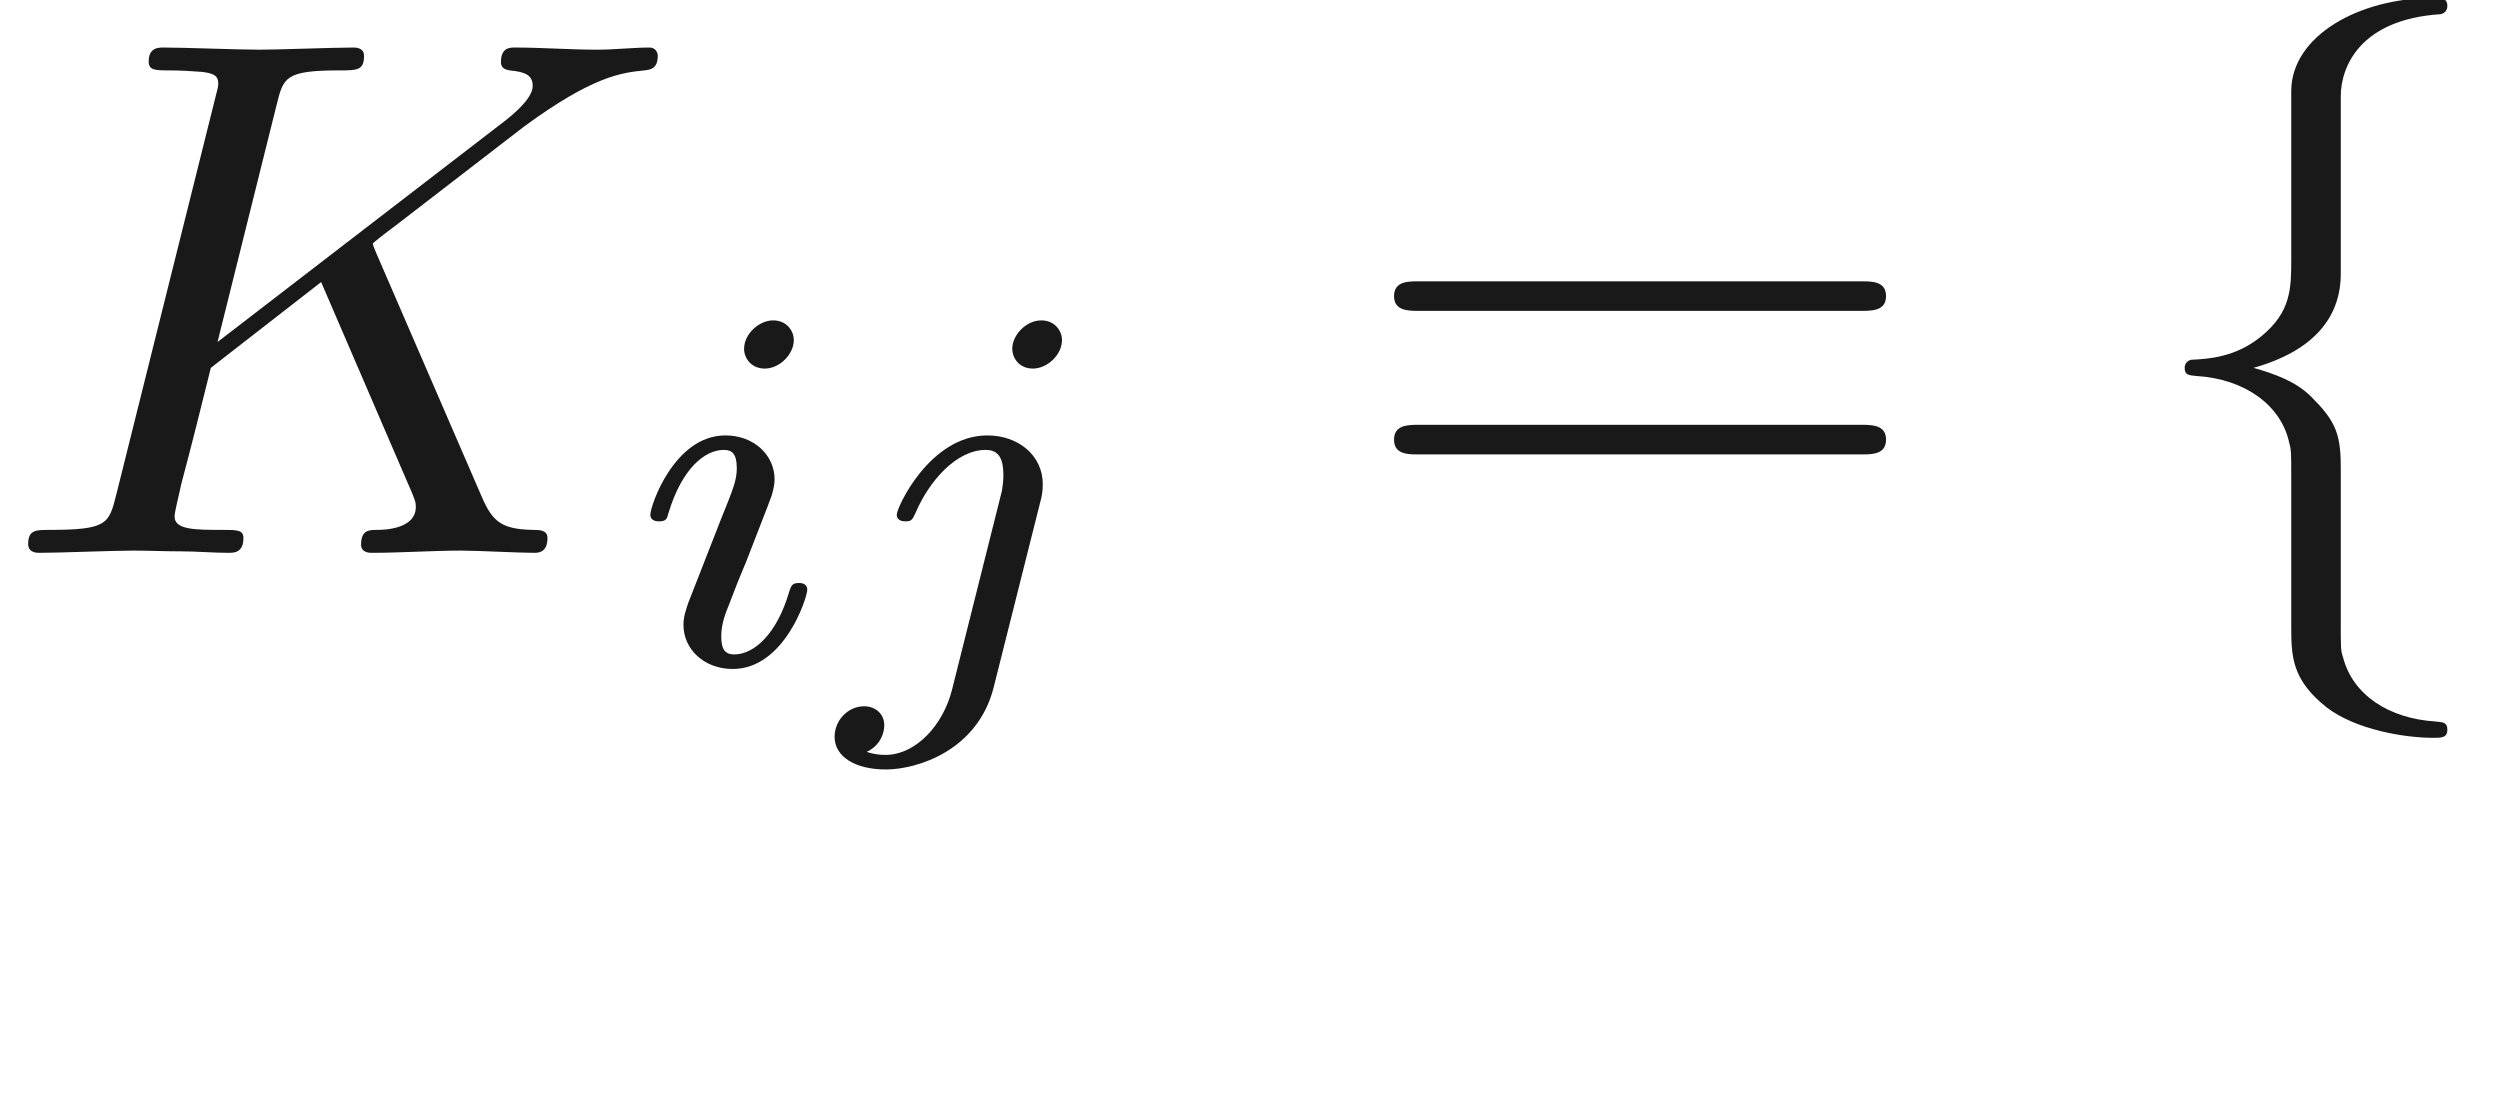
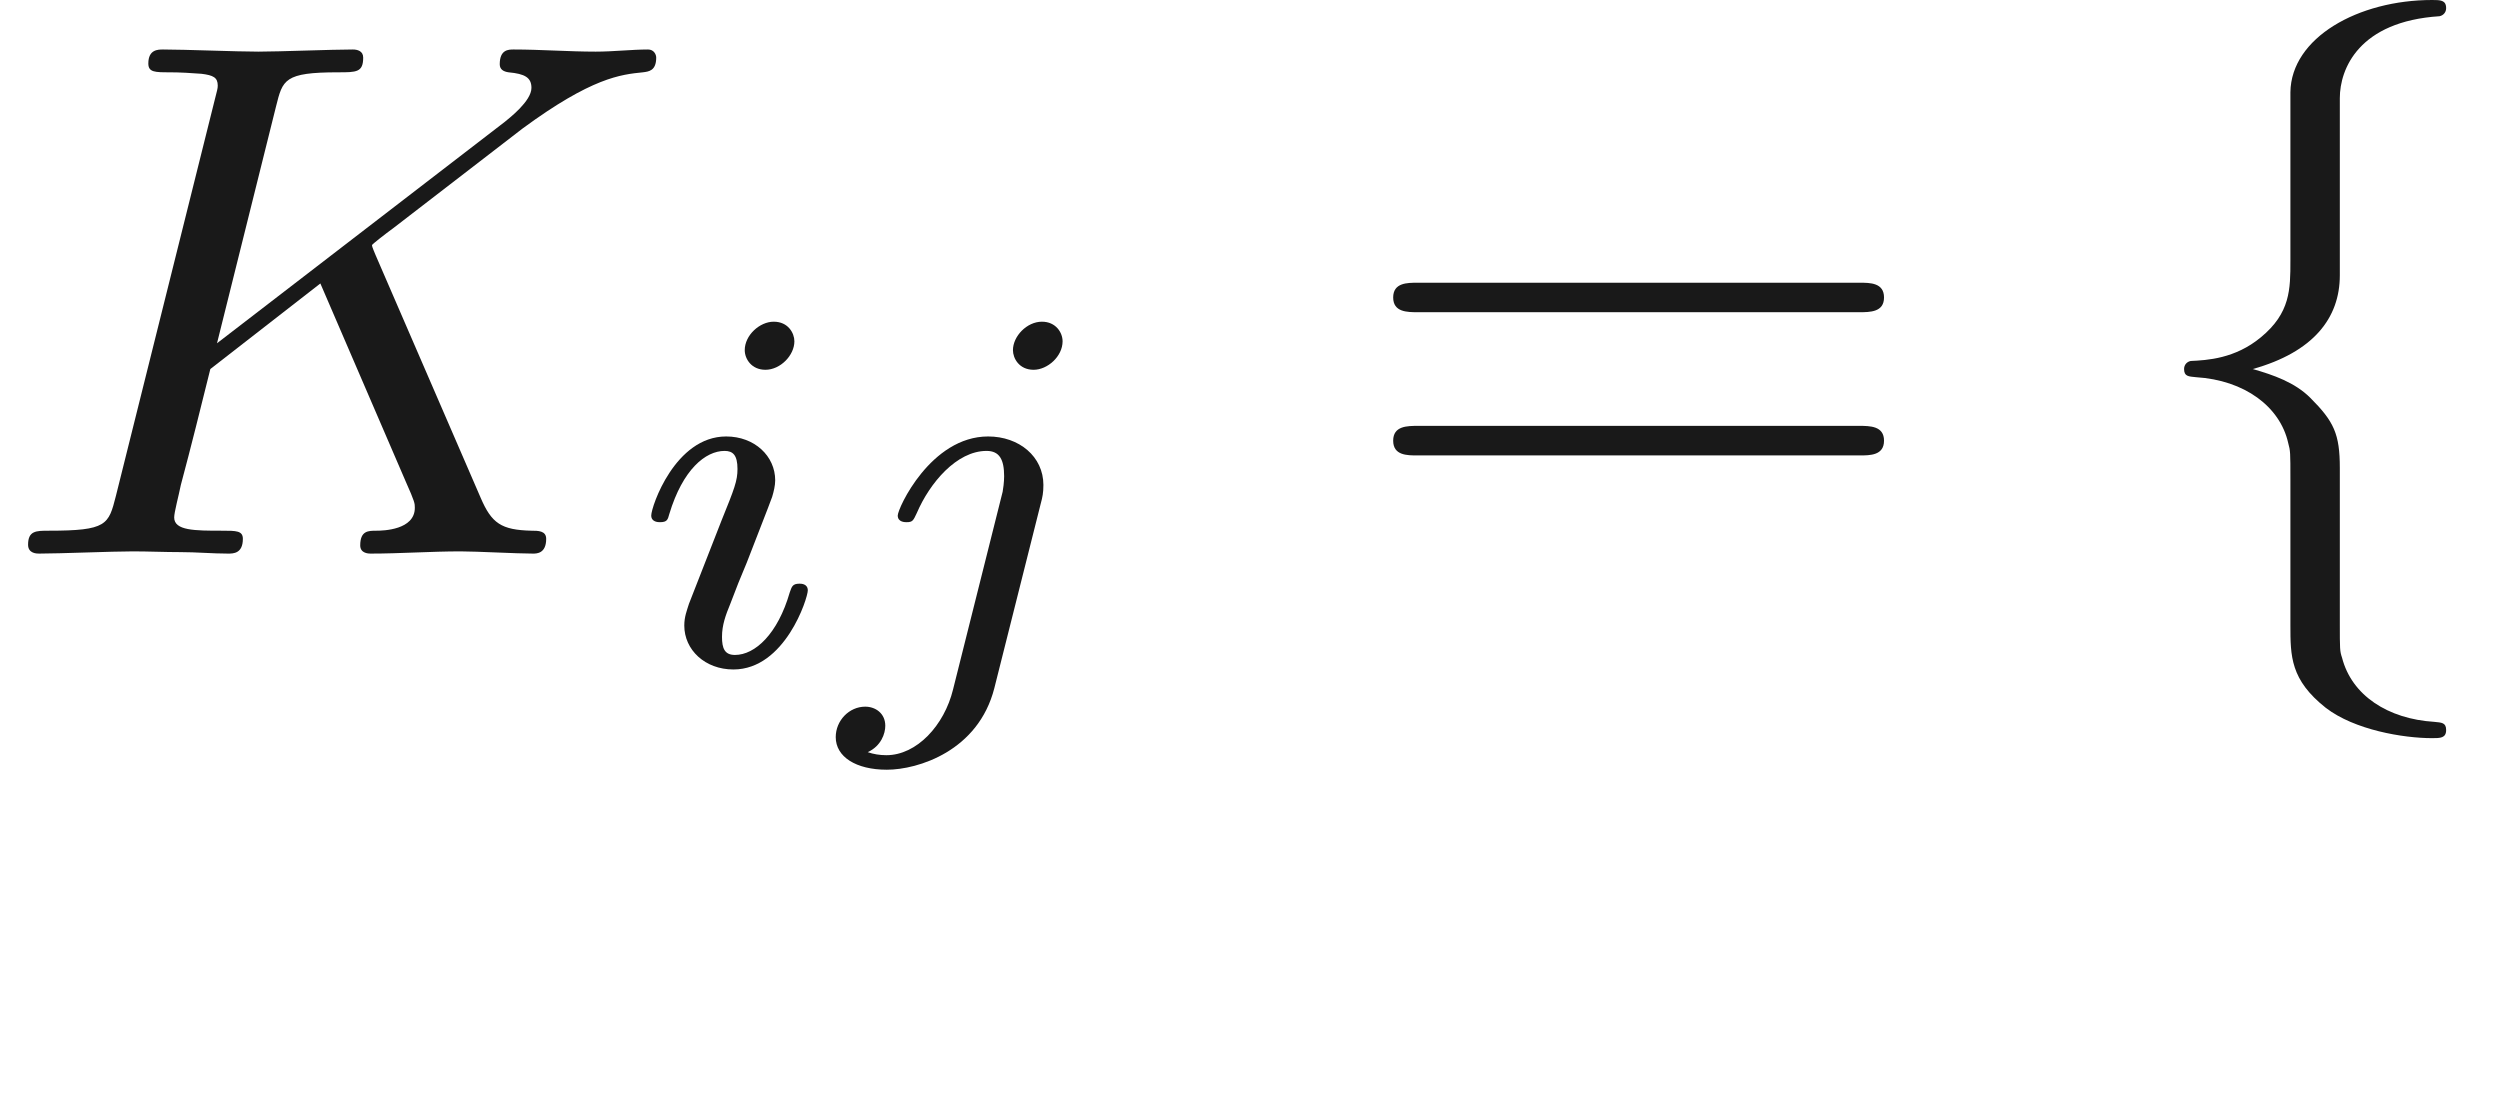
- <svg xmlns="http://www.w3.org/2000/svg" xmlns:ns1="http://github.com/leegao/readme2tex/" xmlns:xlink="http://www.w3.org/1999/xlink" height="14.888pt" ns1:offset="2.845300000000009" version="1.1" viewBox="-52.093 -69.481 33.663 14.888" width="33.663pt">
+ <svg xmlns="http://www.w3.org/2000/svg" xmlns:ns1="http://github.com/leegao/readme2tex/" xmlns:xlink="http://www.w3.org/1999/xlink" height="14.944pt" ns1:offset="2.850408000000005" version="1.1" viewBox="-52.075 -69.509 33.743 14.944" width="33.743pt">
  <defs>
    <path d="M2.819 -6.147C2.819 -6.545 3.078 -7.183 4.164 -7.253C4.214 -7.263 4.254 -7.303 4.254 -7.362C4.254 -7.472 4.174 -7.472 4.065 -7.472C3.068 -7.472 2.162 -6.964 2.152 -6.227V-3.955C2.152 -3.567 2.152 -3.248 1.753 -2.919C1.405 -2.63 1.026 -2.61 0.807 -2.6C0.757 -2.59 0.717 -2.55 0.717 -2.491C0.717 -2.391 0.777 -2.391 0.877 -2.381C1.534 -2.341 2.012 -1.983 2.122 -1.494C2.152 -1.385 2.152 -1.365 2.152 -1.006V0.966C2.152 1.385 2.152 1.704 2.63 2.082C3.019 2.381 3.676 2.491 4.065 2.491C4.174 2.491 4.254 2.491 4.254 2.381C4.254 2.281 4.194 2.281 4.095 2.271C3.467 2.232 2.979 1.913 2.849 1.405C2.819 1.315 2.819 1.295 2.819 0.936V-1.156C2.819 -1.614 2.74 -1.783 2.421 -2.102C2.212 -2.311 1.923 -2.411 1.644 -2.491C2.461 -2.72 2.819 -3.178 2.819 -3.756V-6.147Z" id="g0-102" />
+     <path d="M5.071 -4.025C5.061 -4.055 5.021 -4.134 5.021 -4.164C5.021 -4.174 5.2 -4.314 5.31 -4.394L7.054 -5.738C7.99 -6.426 8.379 -6.466 8.677 -6.496C8.757 -6.506 8.857 -6.516 8.857 -6.695C8.857 -6.735 8.827 -6.804 8.747 -6.804C8.528 -6.804 8.279 -6.775 8.04 -6.775C7.681 -6.775 7.293 -6.804 6.934 -6.804C6.864 -6.804 6.745 -6.804 6.745 -6.605C6.745 -6.535 6.795 -6.506 6.864 -6.496C7.083 -6.476 7.173 -6.426 7.173 -6.286C7.173 -6.107 6.874 -5.878 6.814 -5.828L2.929 -2.839L3.726 -6.037C3.816 -6.396 3.836 -6.496 4.563 -6.496C4.812 -6.496 4.902 -6.496 4.902 -6.695C4.902 -6.785 4.822 -6.804 4.762 -6.804C4.483 -6.804 3.766 -6.775 3.487 -6.775C3.198 -6.775 2.491 -6.804 2.202 -6.804C2.132 -6.804 2.002 -6.804 2.002 -6.615C2.002 -6.496 2.092 -6.496 2.291 -6.496C2.421 -6.496 2.6 -6.486 2.72 -6.476C2.879 -6.456 2.939 -6.426 2.939 -6.316C2.939 -6.276 2.929 -6.247 2.899 -6.127L1.564 -0.777C1.465 -0.389 1.445 -0.309 0.658 -0.309C0.488 -0.309 0.379 -0.309 0.379 -0.12C0.379 0 0.498 0 0.528 0C0.807 0 1.514 -0.03 1.793 -0.03C2.002 -0.03 2.222 -0.02 2.431 -0.02C2.65 -0.02 2.869 0 3.078 0C3.148 0 3.278 0 3.278 -0.199C3.278 -0.309 3.188 -0.309 2.999 -0.309C2.63 -0.309 2.351 -0.309 2.351 -0.488C2.351 -0.558 2.411 -0.777 2.441 -0.927C2.58 -1.445 2.71 -1.973 2.839 -2.491L4.324 -3.646L5.479 -0.966C5.599 -0.697 5.599 -0.677 5.599 -0.618C5.599 -0.319 5.171 -0.309 5.081 -0.309C4.971 -0.309 4.862 -0.309 4.862 -0.11C4.862 0 4.981 0 5.001 0C5.4 0 5.818 -0.03 6.217 -0.03C6.436 -0.03 6.974 0 7.193 0C7.243 0 7.372 0 7.372 -0.199C7.372 -0.309 7.263 -0.309 7.173 -0.309C6.765 -0.319 6.635 -0.408 6.486 -0.757L5.071 -4.025Z" id="g1-75" />
    <path d="M2.26 -4.359C2.26 -4.47 2.176 -4.624 1.981 -4.624C1.792 -4.624 1.59 -4.442 1.59 -4.24C1.59 -4.122 1.681 -3.975 1.869 -3.975C2.071 -3.975 2.26 -4.17 2.26 -4.359ZM0.837 -0.816C0.809 -0.725 0.774 -0.642 0.774 -0.523C0.774 -0.195 1.053 0.07 1.437 0.07C2.134 0.07 2.441 -0.893 2.441 -0.997C2.441 -1.088 2.35 -1.088 2.329 -1.088C2.232 -1.088 2.225 -1.046 2.197 -0.969C2.036 -0.411 1.73 -0.126 1.458 -0.126C1.318 -0.126 1.283 -0.216 1.283 -0.37C1.283 -0.53 1.332 -0.663 1.395 -0.816C1.465 -1.004 1.541 -1.193 1.618 -1.374C1.681 -1.541 1.932 -2.176 1.96 -2.26C1.981 -2.329 2.001 -2.413 2.001 -2.483C2.001 -2.81 1.723 -3.075 1.339 -3.075C0.649 -3.075 0.328 -2.127 0.328 -2.008C0.328 -1.918 0.425 -1.918 0.446 -1.918C0.544 -1.918 0.551 -1.953 0.572 -2.029C0.753 -2.629 1.06 -2.88 1.318 -2.88C1.43 -2.88 1.492 -2.824 1.492 -2.636C1.492 -2.476 1.451 -2.371 1.276 -1.939L0.837 -0.816Z" id="g2-105" />
    <path d="M3.062 -4.359C3.062 -4.477 2.971 -4.624 2.783 -4.624C2.58 -4.624 2.392 -4.428 2.392 -4.24C2.392 -4.129 2.476 -3.975 2.671 -3.975C2.859 -3.975 3.062 -4.156 3.062 -4.359ZM1.583 0.342C1.465 0.823 1.095 1.227 0.683 1.227C0.593 1.227 0.509 1.213 0.432 1.186C0.614 1.102 0.669 0.934 0.669 0.83C0.669 0.663 0.537 0.572 0.398 0.572C0.181 0.572 0 0.76 0 0.983C0 1.248 0.272 1.423 0.69 1.423S1.925 1.172 2.141 0.321L2.769 -2.176C2.79 -2.253 2.803 -2.315 2.803 -2.42C2.803 -2.803 2.476 -3.075 2.057 -3.075C1.283 -3.075 0.837 -2.106 0.837 -2.008C0.837 -1.918 0.934 -1.918 0.955 -1.918C1.039 -1.918 1.046 -1.939 1.095 -2.043C1.269 -2.448 1.632 -2.88 2.036 -2.88C2.211 -2.88 2.273 -2.762 2.273 -2.538C2.273 -2.462 2.26 -2.364 2.253 -2.329L1.583 0.342Z" id="g2-106" />
-     <path d="M5.071 -4.025C5.061 -4.055 5.021 -4.135 5.021 -4.164C5.021 -4.174 5.2 -4.314 5.31 -4.394L7.054 -5.738C7.99 -6.426 8.379 -6.466 8.677 -6.496C8.757 -6.506 8.857 -6.516 8.857 -6.695C8.857 -6.735 8.827 -6.804 8.747 -6.804C8.528 -6.804 8.279 -6.775 8.04 -6.775C7.681 -6.775 7.293 -6.804 6.934 -6.804C6.864 -6.804 6.745 -6.804 6.745 -6.605C6.745 -6.535 6.795 -6.506 6.864 -6.496C7.083 -6.476 7.173 -6.426 7.173 -6.286C7.173 -6.107 6.874 -5.878 6.814 -5.828L2.929 -2.839L3.726 -6.037C3.816 -6.396 3.836 -6.496 4.563 -6.496C4.812 -6.496 4.902 -6.496 4.902 -6.695C4.902 -6.785 4.822 -6.804 4.762 -6.804C4.483 -6.804 3.766 -6.775 3.487 -6.775C3.198 -6.775 2.491 -6.804 2.202 -6.804C2.132 -6.804 2.002 -6.804 2.002 -6.615C2.002 -6.496 2.092 -6.496 2.291 -6.496C2.421 -6.496 2.6 -6.486 2.72 -6.476C2.879 -6.456 2.939 -6.426 2.939 -6.316C2.939 -6.276 2.929 -6.247 2.899 -6.127L1.564 -0.777C1.465 -0.389 1.445 -0.309 0.658 -0.309C0.488 -0.309 0.379 -0.309 0.379 -0.12C0.379 0 0.498 0 0.528 0C0.807 0 1.514 -0.03 1.793 -0.03C2.002 -0.03 2.222 -0.02 2.431 -0.02C2.65 -0.02 2.869 0 3.078 0C3.148 0 3.278 0 3.278 -0.199C3.278 -0.309 3.188 -0.309 2.999 -0.309C2.63 -0.309 2.351 -0.309 2.351 -0.488C2.351 -0.558 2.411 -0.777 2.441 -0.927C2.58 -1.445 2.71 -1.973 2.839 -2.491L4.324 -3.646L5.479 -0.966C5.599 -0.697 5.599 -0.677 5.599 -0.618C5.599 -0.319 5.171 -0.309 5.081 -0.309C4.971 -0.309 4.862 -0.309 4.862 -0.11C4.862 0 4.981 0 5.001 0C5.4 0 5.818 -0.03 6.217 -0.03C6.436 -0.03 6.974 0 7.193 0C7.243 0 7.372 0 7.372 -0.199C7.372 -0.309 7.263 -0.309 7.173 -0.309C6.765 -0.319 6.635 -0.408 6.486 -0.757L5.071 -4.025Z" id="g1-75" />
    <path d="M6.844 -3.258C6.994 -3.258 7.183 -3.258 7.183 -3.457S6.994 -3.656 6.854 -3.656H0.887C0.747 -3.656 0.558 -3.656 0.558 -3.457S0.747 -3.258 0.897 -3.258H6.844ZM6.854 -1.325C6.994 -1.325 7.183 -1.325 7.183 -1.524S6.994 -1.724 6.844 -1.724H0.897C0.747 -1.724 0.558 -1.724 0.558 -1.524S0.747 -1.325 0.887 -1.325H6.854Z" id="g3-61" />
-     <path d="M3.318 -0.757C3.357 -0.359 3.626 0.06 4.095 0.06C4.304 0.06 4.912 -0.08 4.912 -0.887V-1.445H4.663V-0.887C4.663 -0.309 4.413 -0.249 4.304 -0.249C3.975 -0.249 3.935 -0.697 3.935 -0.747V-2.74C3.935 -3.158 3.935 -3.547 3.577 -3.915C3.188 -4.304 2.69 -4.463 2.212 -4.463C1.395 -4.463 0.707 -3.995 0.707 -3.337C0.707 -3.039 0.907 -2.869 1.166 -2.869C1.445 -2.869 1.624 -3.068 1.624 -3.328C1.624 -3.447 1.574 -3.776 1.116 -3.786C1.385 -4.135 1.873 -4.244 2.192 -4.244C2.68 -4.244 3.248 -3.856 3.248 -2.969V-2.6C2.74 -2.57 2.042 -2.54 1.415 -2.242C0.667 -1.903 0.418 -1.385 0.418 -0.946C0.418 -0.139 1.385 0.11 2.012 0.11C2.67 0.11 3.128 -0.289 3.318 -0.757ZM3.248 -2.391V-1.395C3.248 -0.448 2.531 -0.11 2.082 -0.11C1.594 -0.11 1.186 -0.458 1.186 -0.956C1.186 -1.504 1.604 -2.331 3.248 -2.391Z" id="g3-97" />
+     <path d="M3.318 -0.757C3.357 -0.359 3.626 0.06 4.095 0.06C4.304 0.06 4.912 -0.08 4.912 -0.887V-1.445H4.663V-0.887C4.663 -0.309 4.413 -0.249 4.304 -0.249C3.975 -0.249 3.935 -0.697 3.935 -0.747V-2.74C3.935 -3.158 3.935 -3.547 3.577 -3.915C3.188 -4.304 2.69 -4.463 2.212 -4.463C1.395 -4.463 0.707 -3.995 0.707 -3.337C0.707 -3.039 0.907 -2.869 1.166 -2.869C1.445 -2.869 1.624 -3.068 1.624 -3.328C1.624 -3.447 1.574 -3.776 1.116 -3.786C1.385 -4.134 1.873 -4.244 2.192 -4.244C2.68 -4.244 3.248 -3.856 3.248 -2.969V-2.6C2.74 -2.57 2.042 -2.54 1.415 -2.242C0.667 -1.903 0.418 -1.385 0.418 -0.946C0.418 -0.139 1.385 0.11 2.012 0.11C2.67 0.11 3.128 -0.289 3.318 -0.757ZM3.248 -2.391V-1.395C3.248 -0.448 2.531 -0.11 2.082 -0.11C1.594 -0.11 1.186 -0.458 1.186 -0.956C1.186 -1.504 1.604 -2.331 3.248 -2.391Z" id="g3-97" />
  </defs>
  <g fill-opacity="0.9" id="page1">
-     <use x="-52.093" y="-62.037" xlink:href="#g1-75" />
-     <use x="-43.664" y="-60.543" xlink:href="#g2-105" />
-     <use x="-40.855" y="-60.543" xlink:href="#g2-106" />
-     <use x="-33.88" y="-62.037" xlink:href="#g3-61" />
-     <use x="-23.393" y="-62.037" xlink:href="#g0-102" />
+     <use x="-52.075" y="-62.037" xlink:href="#g1-75" />
+     <use x="-43.613" y="-60.543" xlink:href="#g2-105" />
+     <use x="-40.795" y="-60.543" xlink:href="#g2-106" />
+     <use x="-33.829" y="-62.037" xlink:href="#g3-61" />
+     <use x="-23.313" y="-62.037" xlink:href="#g0-102" />
  </g>
</svg>
